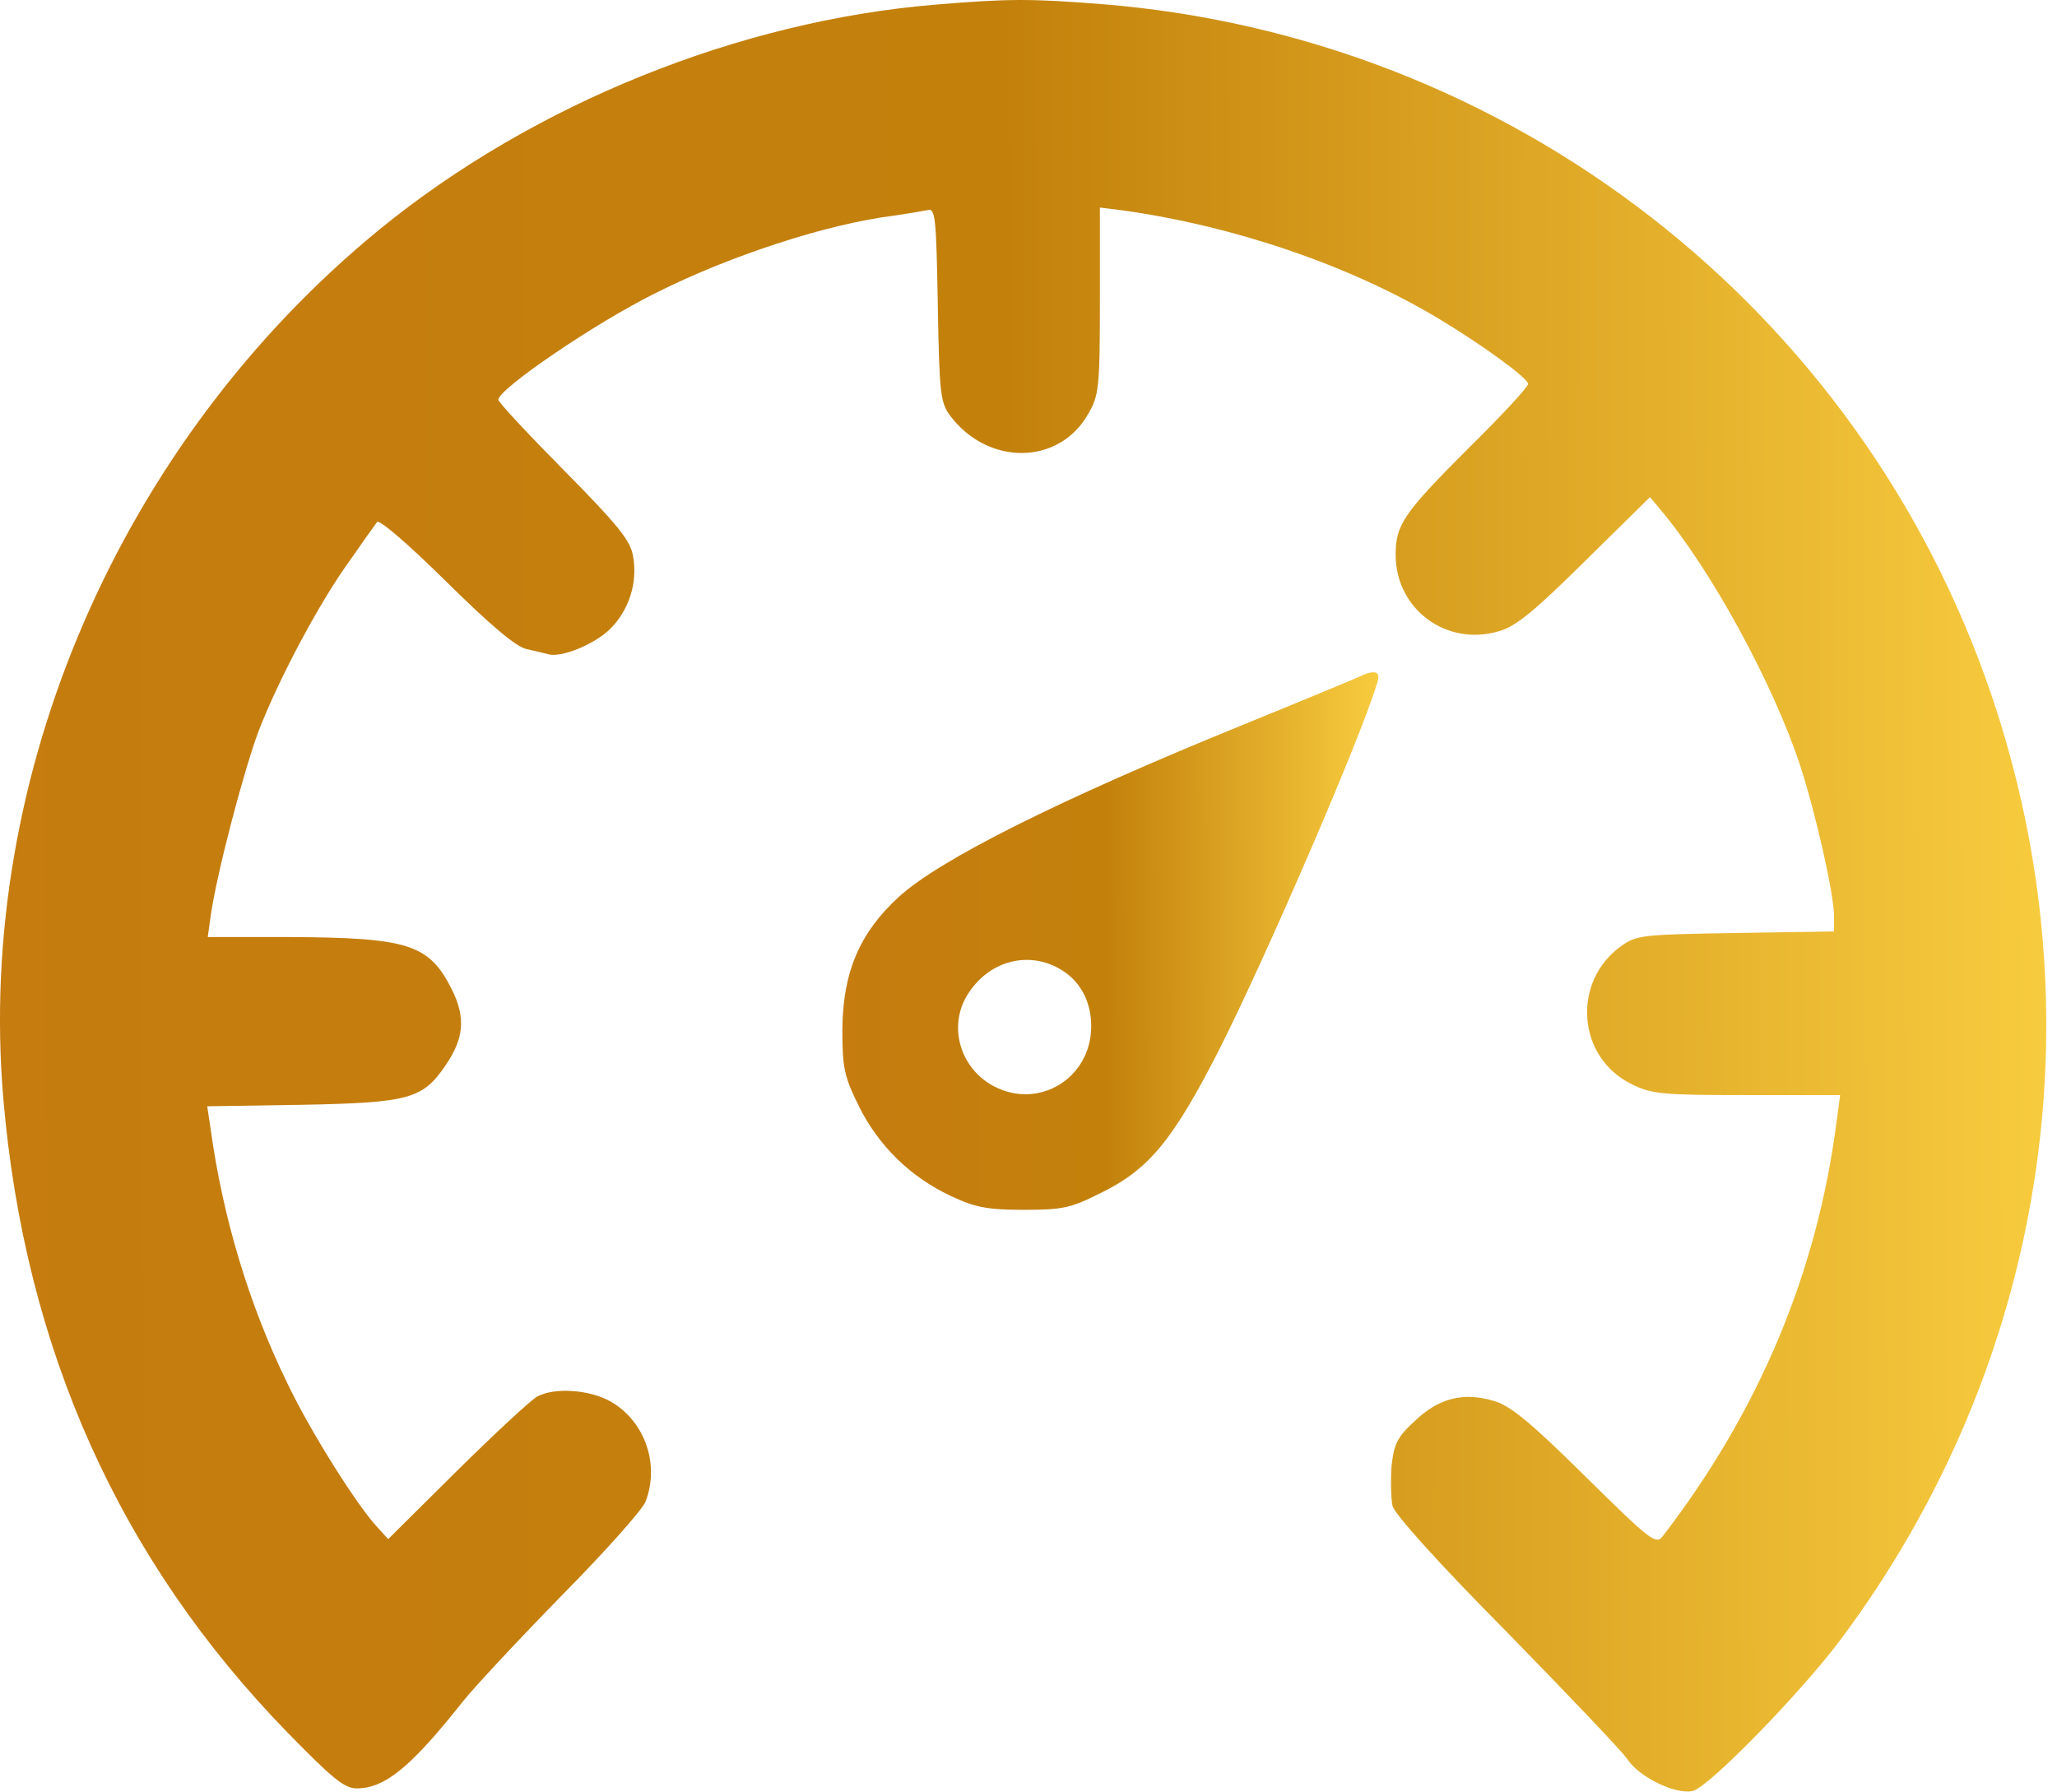
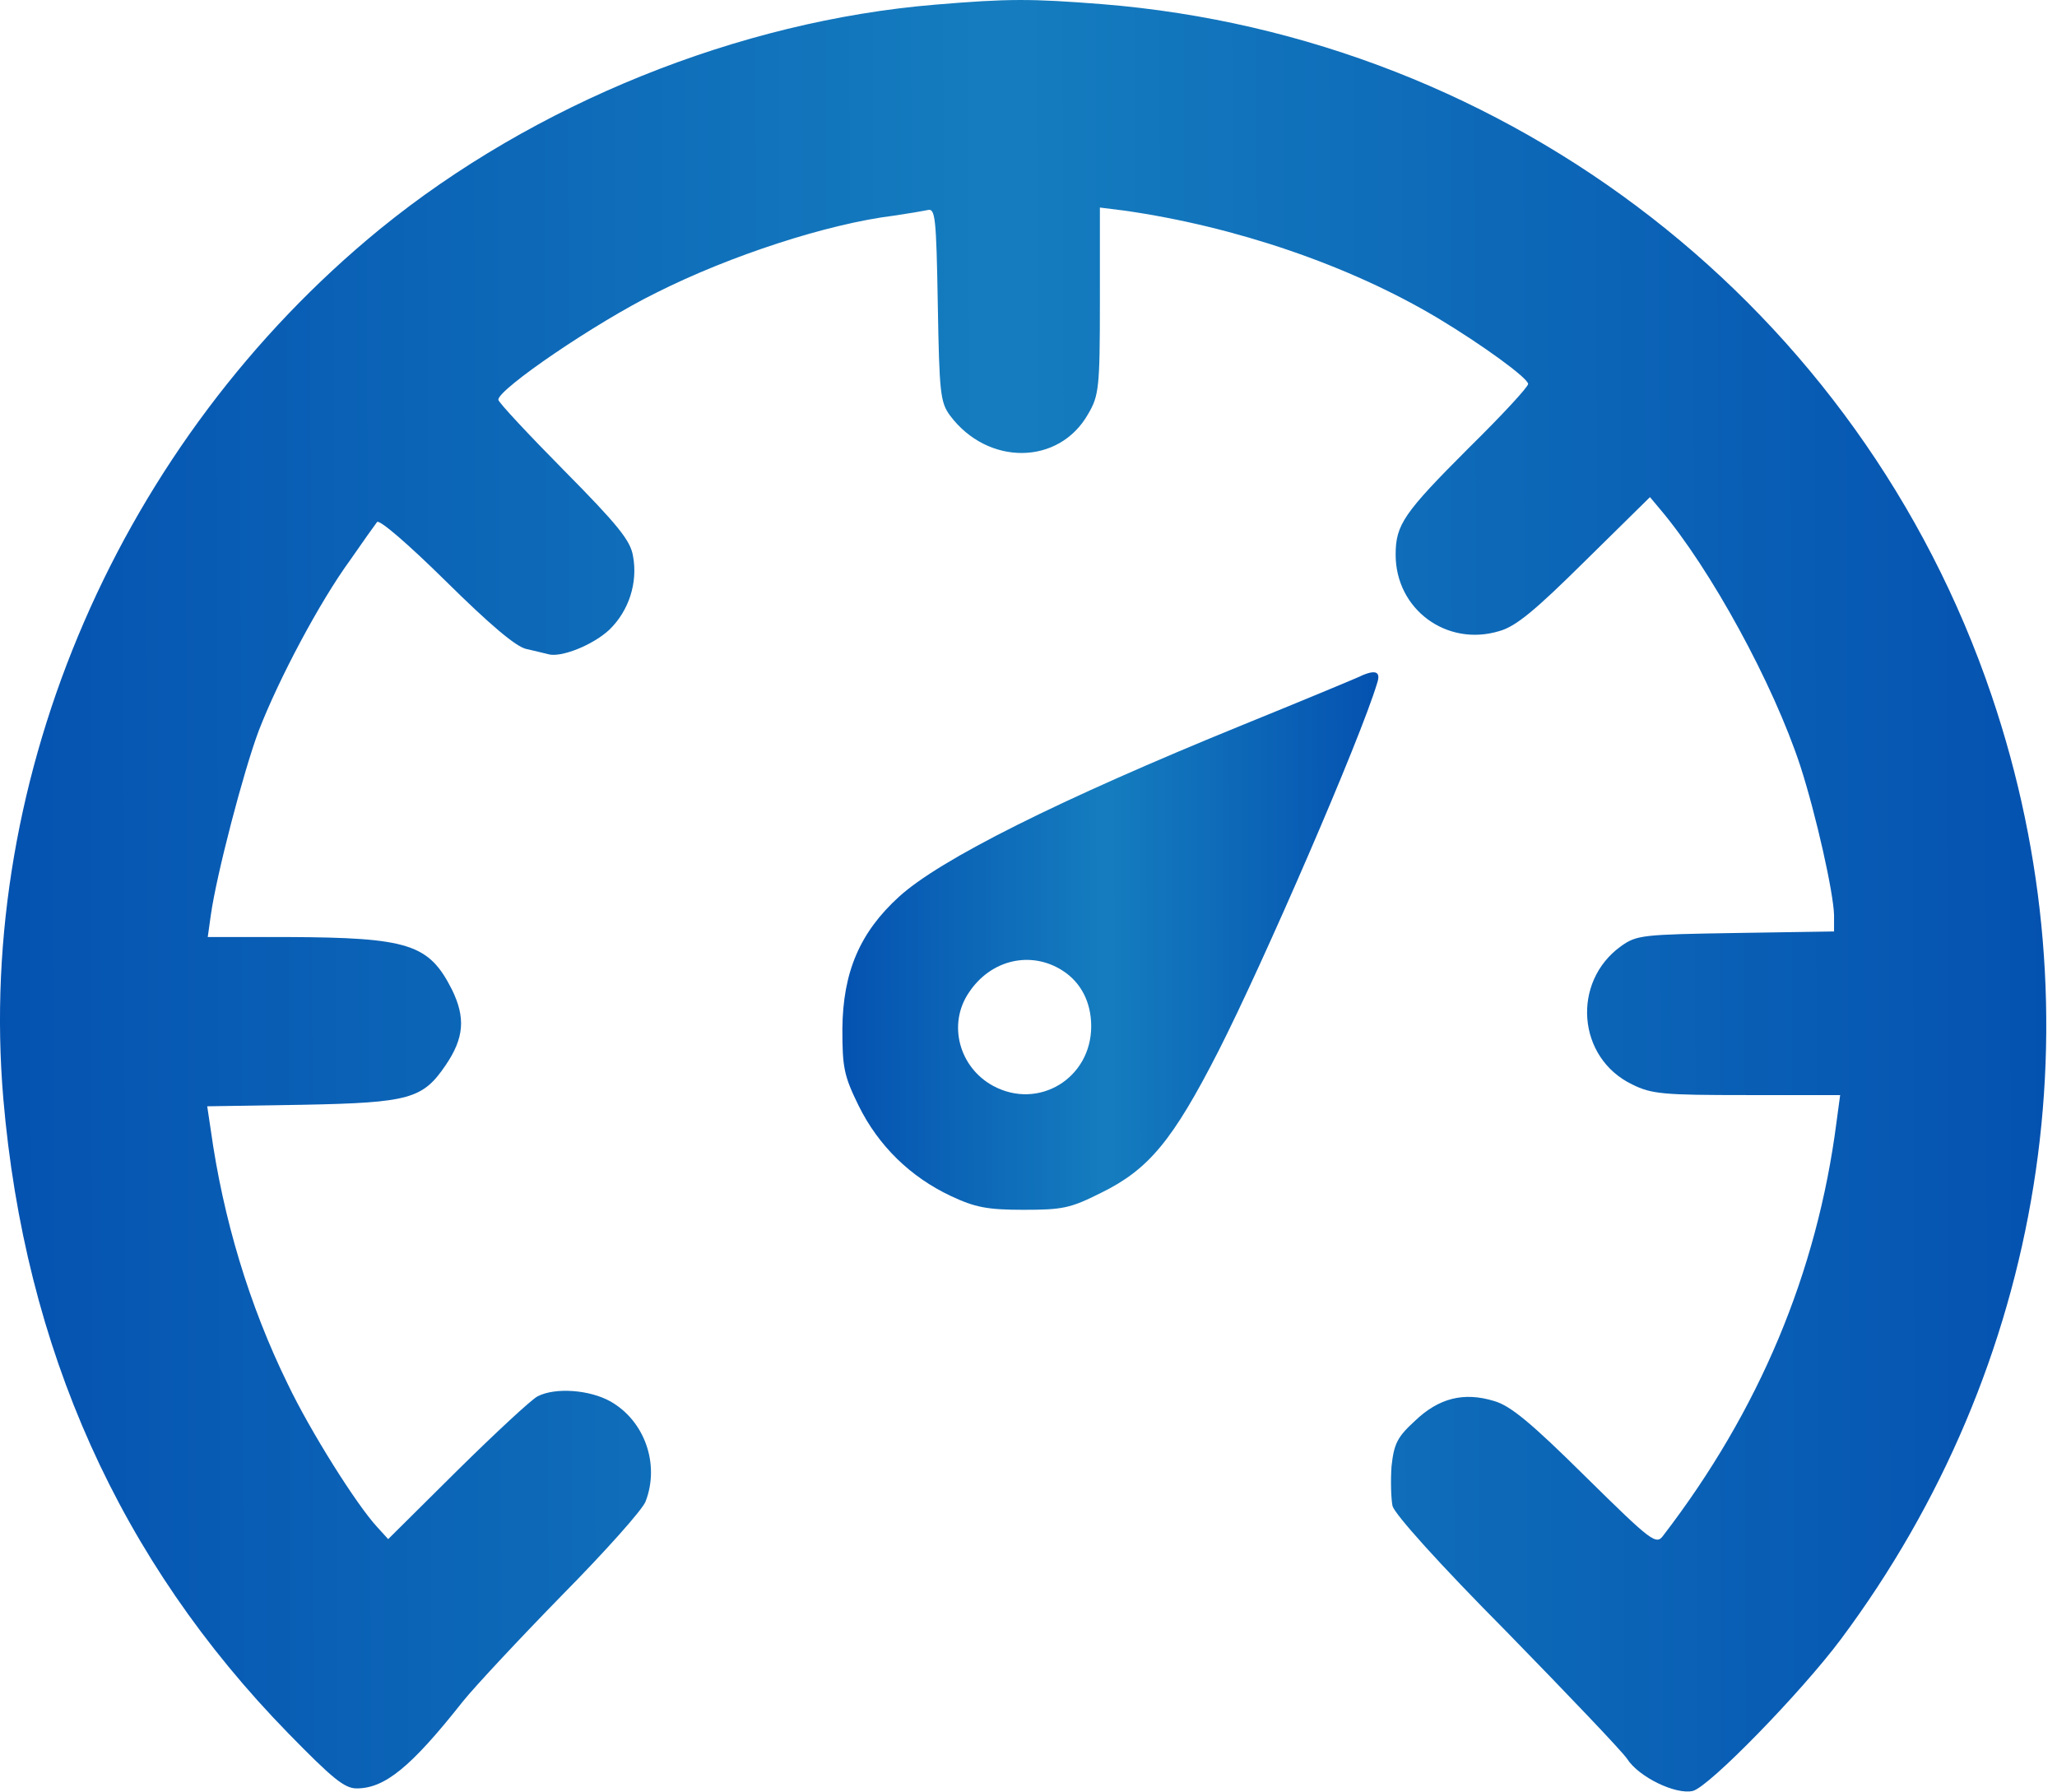
<svg xmlns="http://www.w3.org/2000/svg" width="31" height="27" viewBox="0 0 31 27" fill="none">
  <path d="M14.095 0.07C11.137 0.316 8.048 1.561 5.728 3.451C1.817 6.647 -0.365 11.679 0.05 16.558C0.373 20.33 1.802 23.518 4.345 26.123C5.006 26.799 5.19 26.953 5.374 26.953C5.797 26.953 6.189 26.638 6.972 25.647C7.157 25.416 7.84 24.686 8.478 24.033C9.123 23.38 9.692 22.742 9.73 22.627C9.946 22.066 9.715 21.413 9.2 21.121C8.885 20.945 8.37 20.906 8.102 21.044C8.009 21.091 7.464 21.598 6.895 22.159L5.85 23.196L5.689 23.019C5.374 22.681 4.675 21.567 4.337 20.86C3.753 19.669 3.361 18.355 3.177 17.034L3.123 16.673L4.567 16.65C6.181 16.619 6.373 16.558 6.718 16.051C6.995 15.643 7.018 15.336 6.811 14.914C6.465 14.23 6.165 14.13 4.337 14.122H3.131L3.177 13.792C3.262 13.185 3.669 11.626 3.9 11.011C4.207 10.219 4.821 9.067 5.275 8.444C5.467 8.168 5.651 7.907 5.682 7.868C5.713 7.822 6.143 8.191 6.719 8.759C7.38 9.412 7.779 9.751 7.933 9.781C8.064 9.812 8.202 9.843 8.256 9.858C8.448 9.919 8.94 9.72 9.185 9.489C9.477 9.205 9.616 8.782 9.539 8.375C9.5 8.145 9.308 7.907 8.502 7.092C7.956 6.539 7.51 6.062 7.51 6.024C7.51 5.863 8.986 4.856 9.892 4.411C11.006 3.85 12.474 3.374 13.465 3.251C13.68 3.22 13.91 3.181 13.979 3.166C14.095 3.135 14.11 3.266 14.133 4.587C14.156 5.924 14.171 6.062 14.317 6.262C14.886 7.023 15.961 7.015 16.399 6.239C16.561 5.963 16.576 5.847 16.576 4.534V3.128L16.945 3.174C18.612 3.412 20.333 3.996 21.67 4.795C22.346 5.202 23.022 5.694 23.03 5.786C23.03 5.832 22.631 6.263 22.139 6.747C21.156 7.73 21.033 7.907 21.033 8.36C21.033 9.182 21.801 9.75 22.592 9.512C22.846 9.443 23.138 9.197 23.891 8.452L24.866 7.492L25.02 7.676C25.78 8.575 26.725 10.303 27.133 11.548C27.371 12.286 27.632 13.454 27.64 13.792V14.038L26.164 14.061C24.751 14.084 24.666 14.091 24.428 14.261C23.683 14.798 23.767 15.943 24.597 16.343C24.889 16.489 25.066 16.504 26.326 16.504H27.732L27.678 16.904C27.386 19.178 26.511 21.26 25.066 23.142C24.959 23.288 24.897 23.242 23.891 22.251C23.076 21.444 22.761 21.183 22.515 21.114C22.062 20.976 21.685 21.068 21.324 21.414C21.056 21.659 21.009 21.759 20.971 22.097C20.956 22.313 20.963 22.581 20.986 22.697C21.025 22.827 21.678 23.557 22.715 24.602C23.629 25.539 24.444 26.392 24.521 26.507C24.698 26.784 25.258 27.052 25.512 26.991C25.758 26.93 27.148 25.501 27.74 24.709C30.813 20.591 31.659 15.329 30.014 10.481C28.04 4.657 22.777 0.562 16.615 0.063C15.531 -0.022 15.201 -0.022 14.095 0.07Z" fill="url(#paint0_linear_1_1098)" />
  <path d="M20.455 10.212C20.37 10.25 19.595 10.573 18.726 10.926C15.953 12.056 14.163 12.954 13.548 13.515C12.957 14.053 12.703 14.652 12.695 15.505C12.695 16.089 12.718 16.212 12.941 16.666C13.241 17.273 13.725 17.741 14.332 18.026C14.693 18.195 14.877 18.233 15.423 18.233C16.014 18.233 16.129 18.21 16.59 17.979C17.312 17.626 17.674 17.188 18.365 15.836C19.041 14.507 20.501 11.142 20.754 10.296C20.816 10.112 20.724 10.081 20.455 10.212ZM16.015 14.629C16.291 14.806 16.445 15.106 16.445 15.467C16.445 16.25 15.653 16.734 14.969 16.366C14.455 16.089 14.278 15.436 14.601 14.96C14.931 14.46 15.538 14.322 16.015 14.629Z" fill="url(#paint1_linear_1_1098)" />
  <defs>
    <linearGradient id="paint0_linear_1_1098" x1="-2.203" y1="14.539" x2="33.041" y2="14.441" gradientUnits="userSpaceOnUse">
-       <stop stop-color="#C67B10" />
-       <stop offset="0.492" stop-color="#C3810B" />
-       <stop offset="1" stop-color="#FFD646" />
+       <stop stop-color="#024CAE" />
+       <stop offset="0.492" stop-color="#157DBF" />
+       <stop offset="1" stop-color="#024CAE" />
    </linearGradient>
    <linearGradient id="paint1_linear_1_1098" x1="12.118" y1="14.494" x2="21.35" y2="14.472" gradientUnits="userSpaceOnUse">
-       <stop stop-color="#C67B10" />
-       <stop offset="0.492" stop-color="#C3810B" />
-       <stop offset="1" stop-color="#FFD646" />
+       <stop stop-color="#024CAE" />
+       <stop offset="0.492" stop-color="#157DBF" />
+       <stop offset="1" stop-color="#024CAE" />
    </linearGradient>
  </defs>
</svg>
